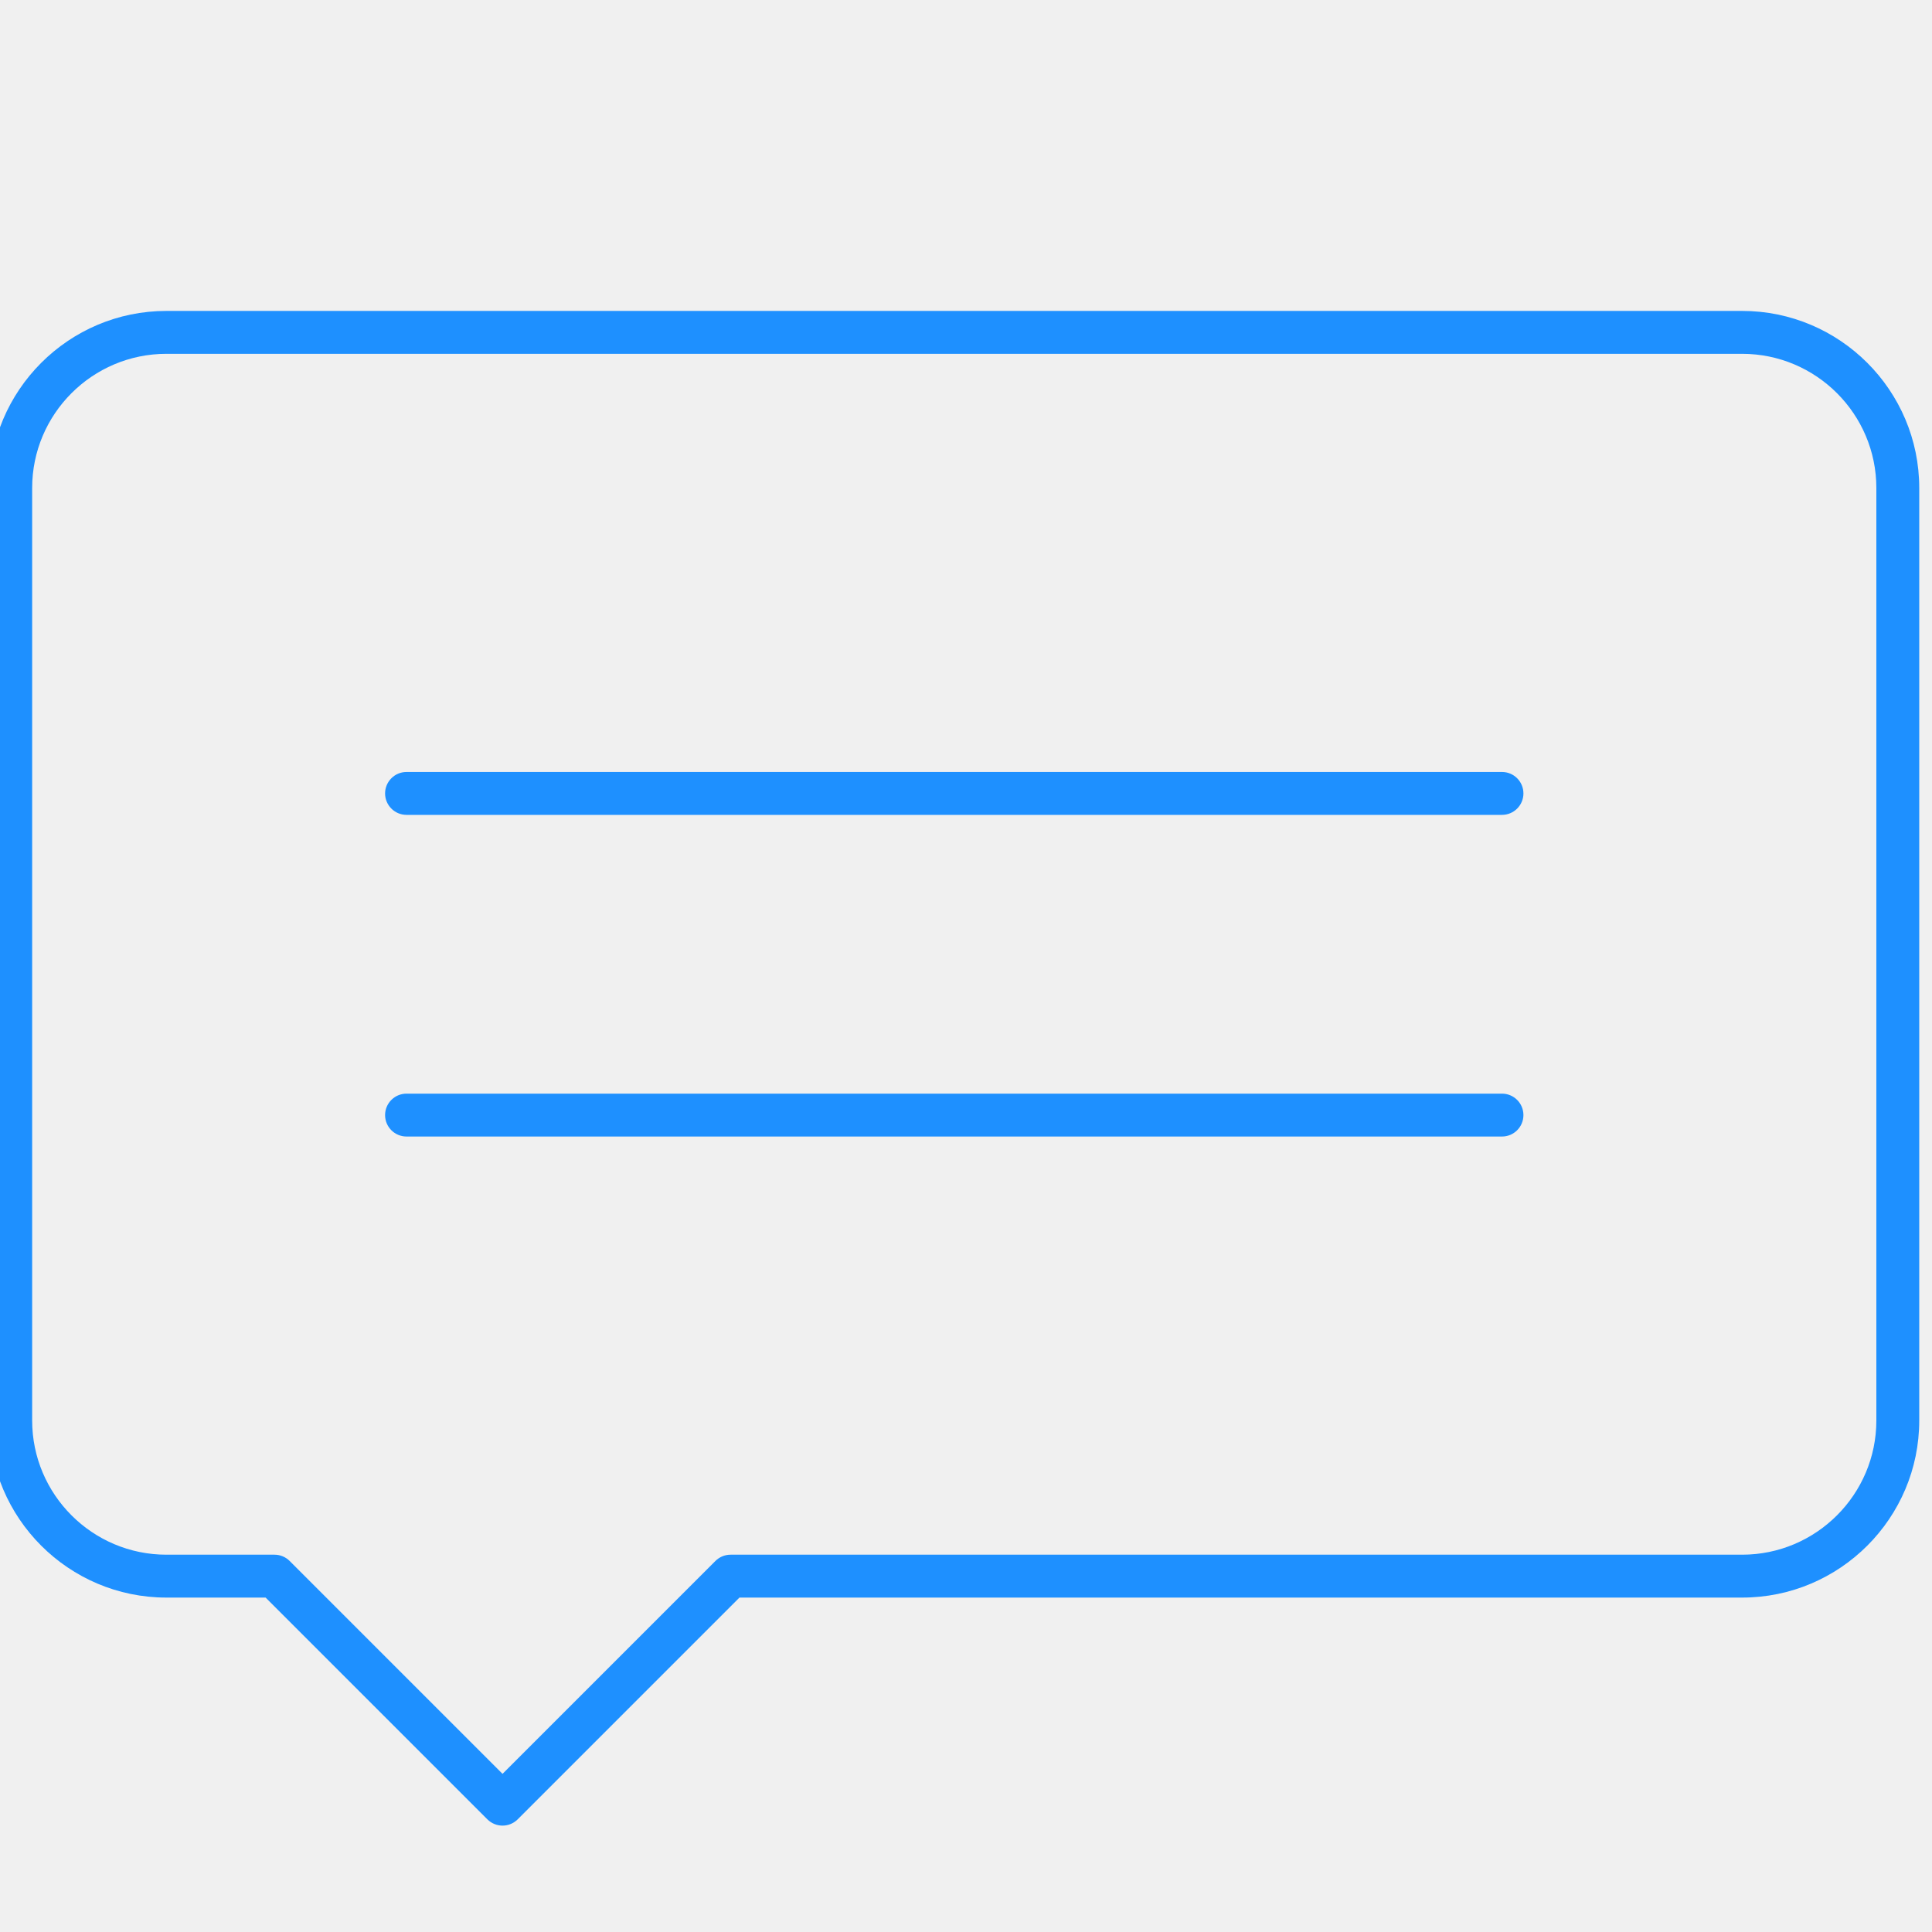
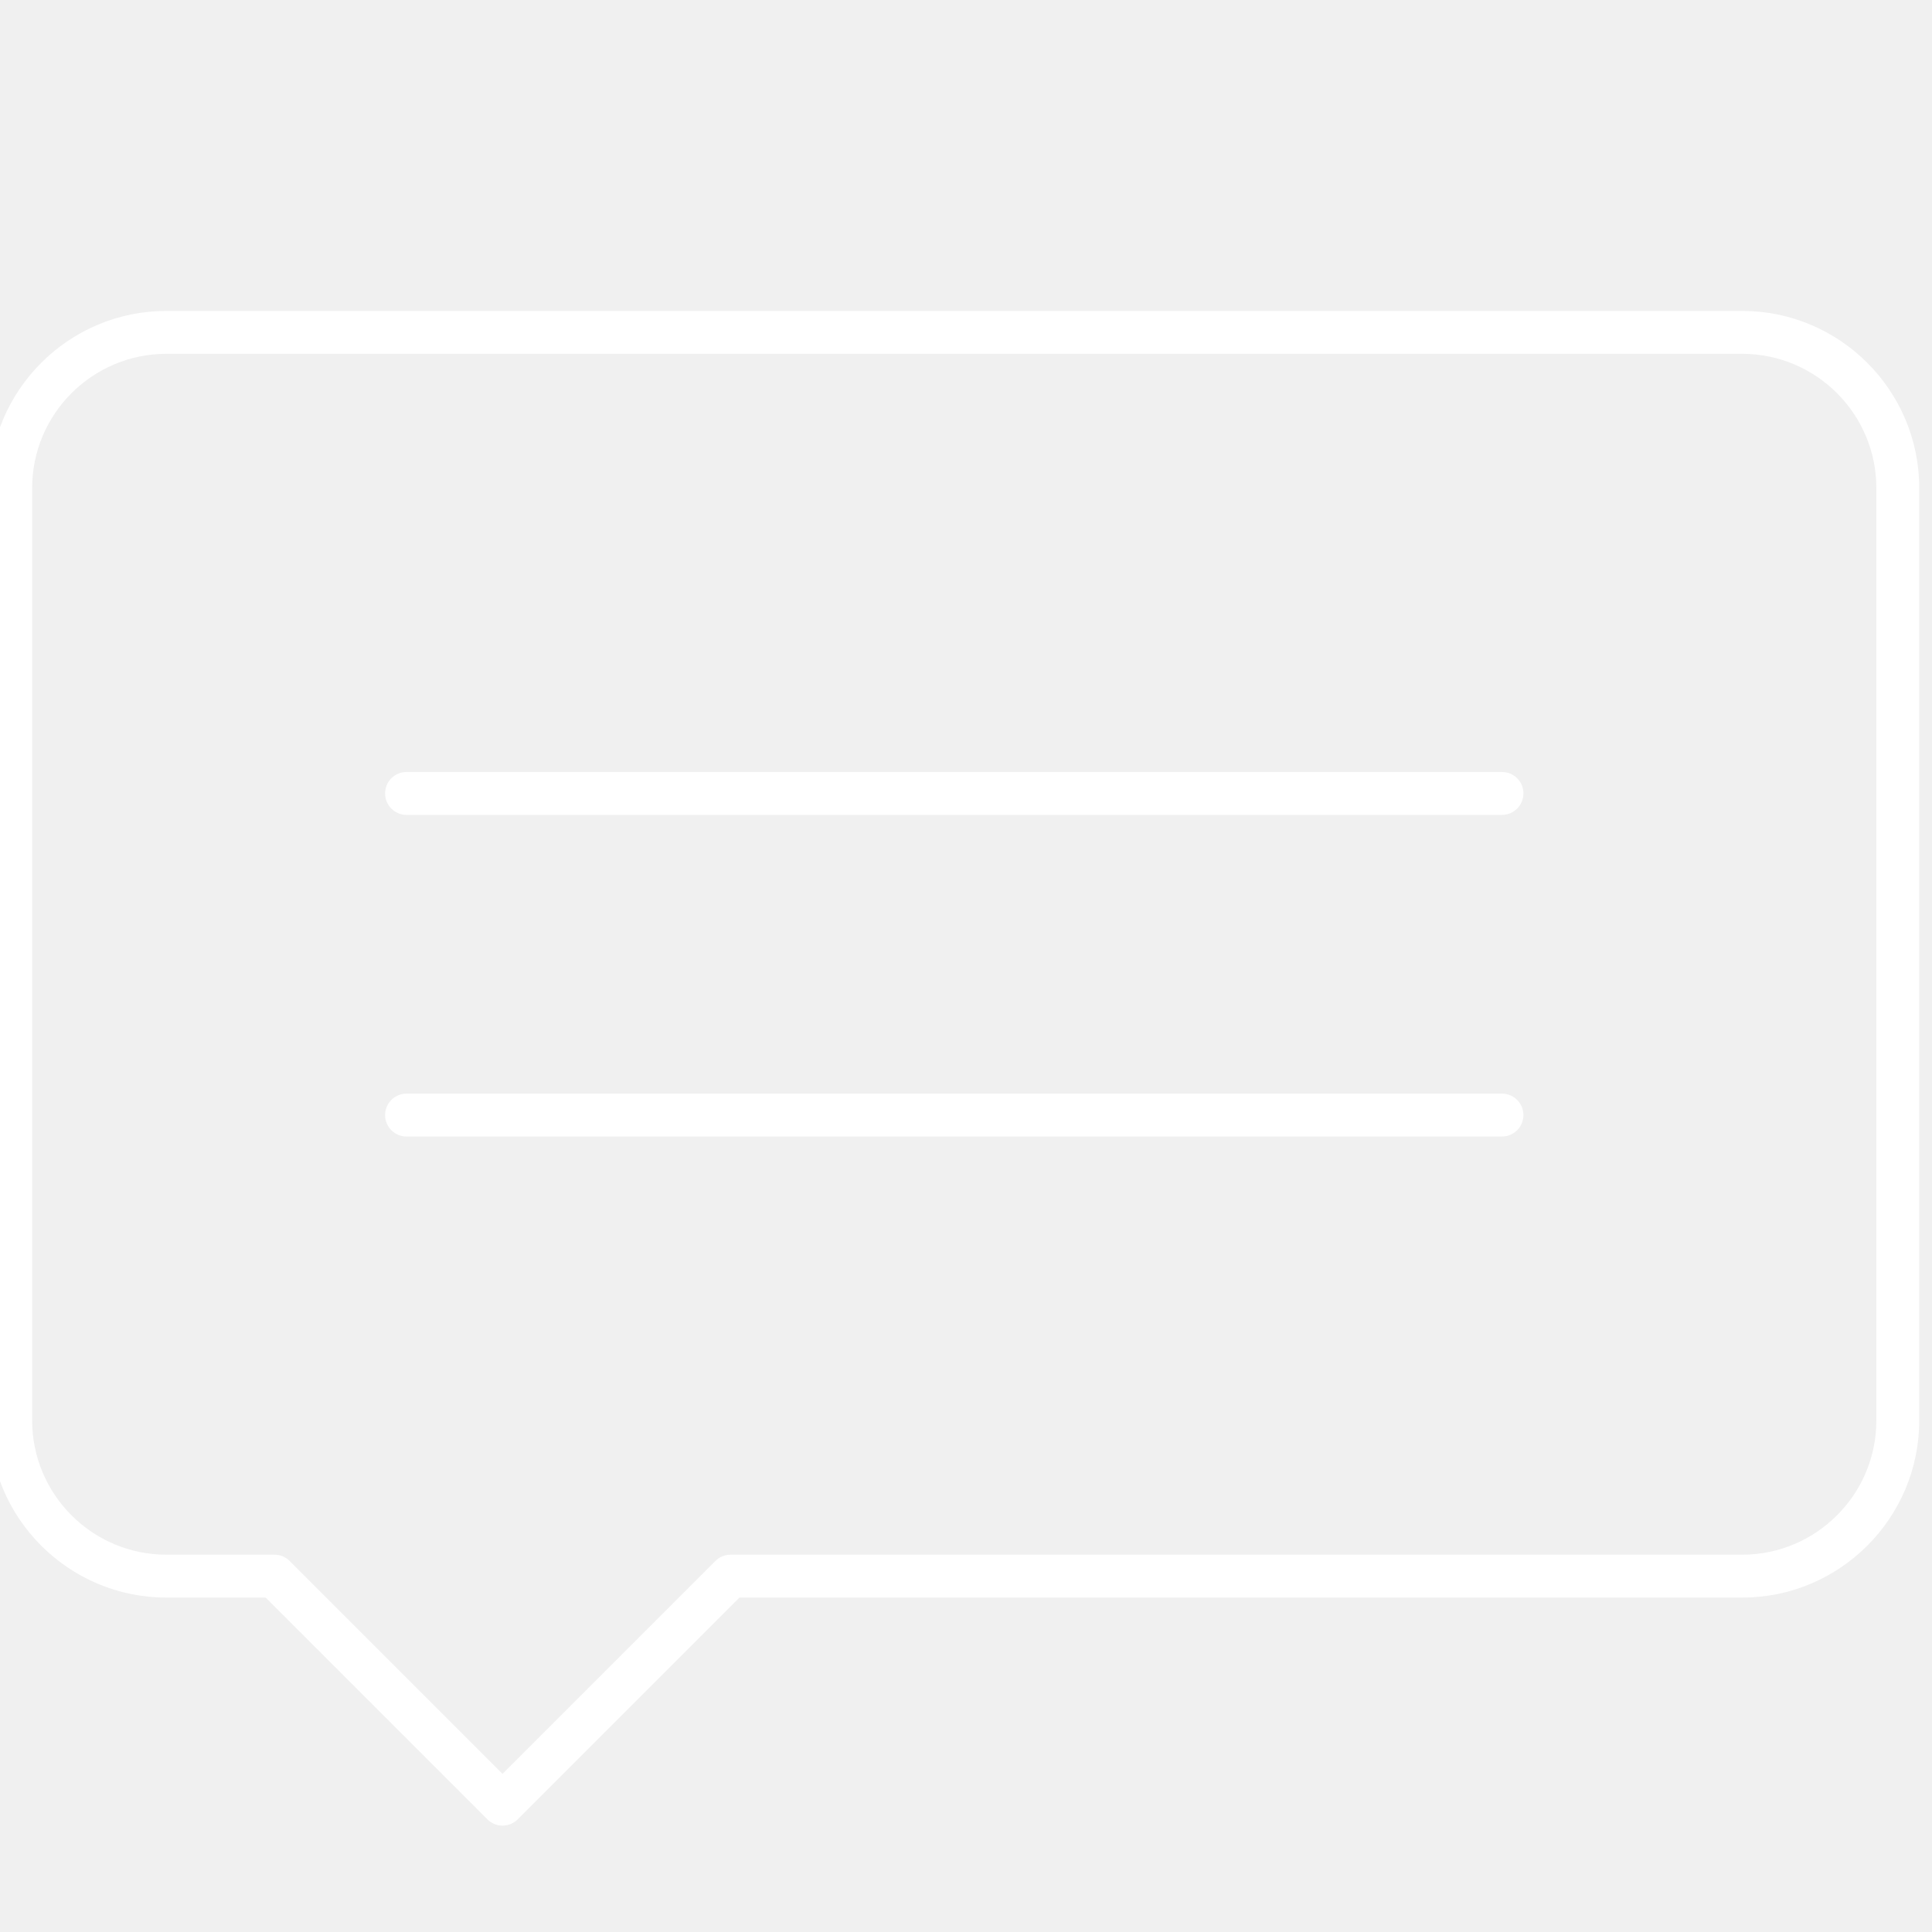
<svg xmlns="http://www.w3.org/2000/svg" version="1.1" width="382" height="382" viewBox="0 0 382 382" xml:space="preserve">
  <defs>
</defs>
  <g id="icon" style="stroke: none; stroke-width: 1; stroke-dasharray: none; stroke-linecap: butt; stroke-linejoin: miter; stroke-miterlimit: 10; fill: none; fill-rule: nonzero; opacity: 1;" transform="translate(-2.122222 -2.122222) scale(4.24 4.24)">
-     <path d="M 70.542 53.5 H 19.458 c -0.552 0 -1 -0.447 -1 -1 s 0.448 -1 1 -1 h 51.084 c 0.553 0 1 0.447 1 1 S 71.095 53.5 70.542 53.5 z" style="stroke: none; stroke-width: 1; stroke-dasharray: none; stroke-linecap: butt; stroke-linejoin: miter; stroke-miterlimit: 10; fill: dodgerblue; fill-rule: nonzero; opacity: 1;" transform=" matrix(1 0 0 1 0 0) " stroke-linecap="round" />
-     <path d="M 70.542 38.5 H 19.458 c -0.552 0 -1 -0.448 -1 -1 s 0.448 -1 1 -1 h 51.084 c 0.553 0 1 0.448 1 1 S 71.095 38.5 70.542 38.5 z" style="stroke: none; stroke-width: 1; stroke-dasharray: none; stroke-linecap: butt; stroke-linejoin: miter; stroke-miterlimit: 10; fill: dodgerblue; fill-rule: nonzero; opacity: 1;" transform=" matrix(1 0 0 1 0 0) " stroke-linecap="round" />
-     <path d="M 23.935 85.634 c -0.256 0 -0.512 -0.098 -0.707 -0.293 L 12.887 75 H 8.259 C 3.705 75 0 71.295 0 66.741 V 23.259 C 0 18.705 3.705 15 8.259 15 h 73.482 C 86.295 15 90 18.705 90 23.259 v 43.482 C 90 71.295 86.295 75 81.741 75 H 34.983 L 24.642 85.341 C 24.447 85.536 24.191 85.634 23.935 85.634 z M 8.259 17 C 4.808 17 2 19.808 2 23.259 v 43.482 C 2 70.192 4.808 73 8.259 73 h 5.042 c 0.265 0 0.52 0.105 0.707 0.293 l 9.927 9.927 l 9.927 -9.927 C 34.049 73.105 34.304 73 34.569 73 h 47.172 C 85.192 73 88 70.192 88 66.741 V 23.259 C 88 19.808 85.192 17 81.741 17 H 8.259 z" style="stroke: none; stroke-width: 1; stroke-dasharray: none; stroke-linecap: butt; stroke-linejoin: miter; stroke-miterlimit: 10; fill: dodgerblue; fill-rule: nonzero; opacity: 1;" transform=" matrix(1 0 0 1 0 0) " stroke-linecap="round" />
+     <path d="M 70.542 53.5 H 19.458 c -0.552 0 -1 -0.447 -1 -1 s 0.448 -1 1 -1 h 51.084 c 0.553 0 1 0.447 1 1 S 71.095 53.5 70.542 53.5 z" style="stroke: none; stroke-width: 1; stroke-dasharray: none; stroke-linecap: butt; stroke-linejoin: miter; stroke-miterlimit: 10; fill: #fff; fill-rule: nonzero; opacity: 1;" transform=" matrix(1 0 0 1 0 0) " stroke-linecap="round" />
+     <path d="M 70.542 38.5 H 19.458 c -0.552 0 -1 -0.448 -1 -1 s 0.448 -1 1 -1 h 51.084 c 0.553 0 1 0.448 1 1 S 71.095 38.5 70.542 38.5 z" style="stroke: none; stroke-width: 1; stroke-dasharray: none; stroke-linecap: butt; stroke-linejoin: miter; stroke-miterlimit: 10; fill: #fff; fill-rule: nonzero; opacity: 1;" transform=" matrix(1 0 0 1 0 0) " stroke-linecap="round" />
+     <path d="M 23.935 85.634 c -0.256 0 -0.512 -0.098 -0.707 -0.293 L 12.887 75 H 8.259 C 3.705 75 0 71.295 0 66.741 V 23.259 C 0 18.705 3.705 15 8.259 15 h 73.482 C 86.295 15 90 18.705 90 23.259 v 43.482 C 90 71.295 86.295 75 81.741 75 H 34.983 L 24.642 85.341 C 24.447 85.536 24.191 85.634 23.935 85.634 z M 8.259 17 C 4.808 17 2 19.808 2 23.259 v 43.482 C 2 70.192 4.808 73 8.259 73 h 5.042 c 0.265 0 0.52 0.105 0.707 0.293 l 9.927 9.927 l 9.927 -9.927 C 34.049 73.105 34.304 73 34.569 73 h 47.172 C 85.192 73 88 70.192 88 66.741 V 23.259 C 88 19.808 85.192 17 81.741 17 H 8.259 z" style="stroke: none; stroke-width: 1; stroke-dasharray: none; stroke-linecap: butt; stroke-linejoin: miter; stroke-miterlimit: 10; fill: #fff; fill-rule: nonzero; opacity: 1;" transform=" matrix(1 0 0 1 0 0) " stroke-linecap="round" />
  </g>
</svg>
